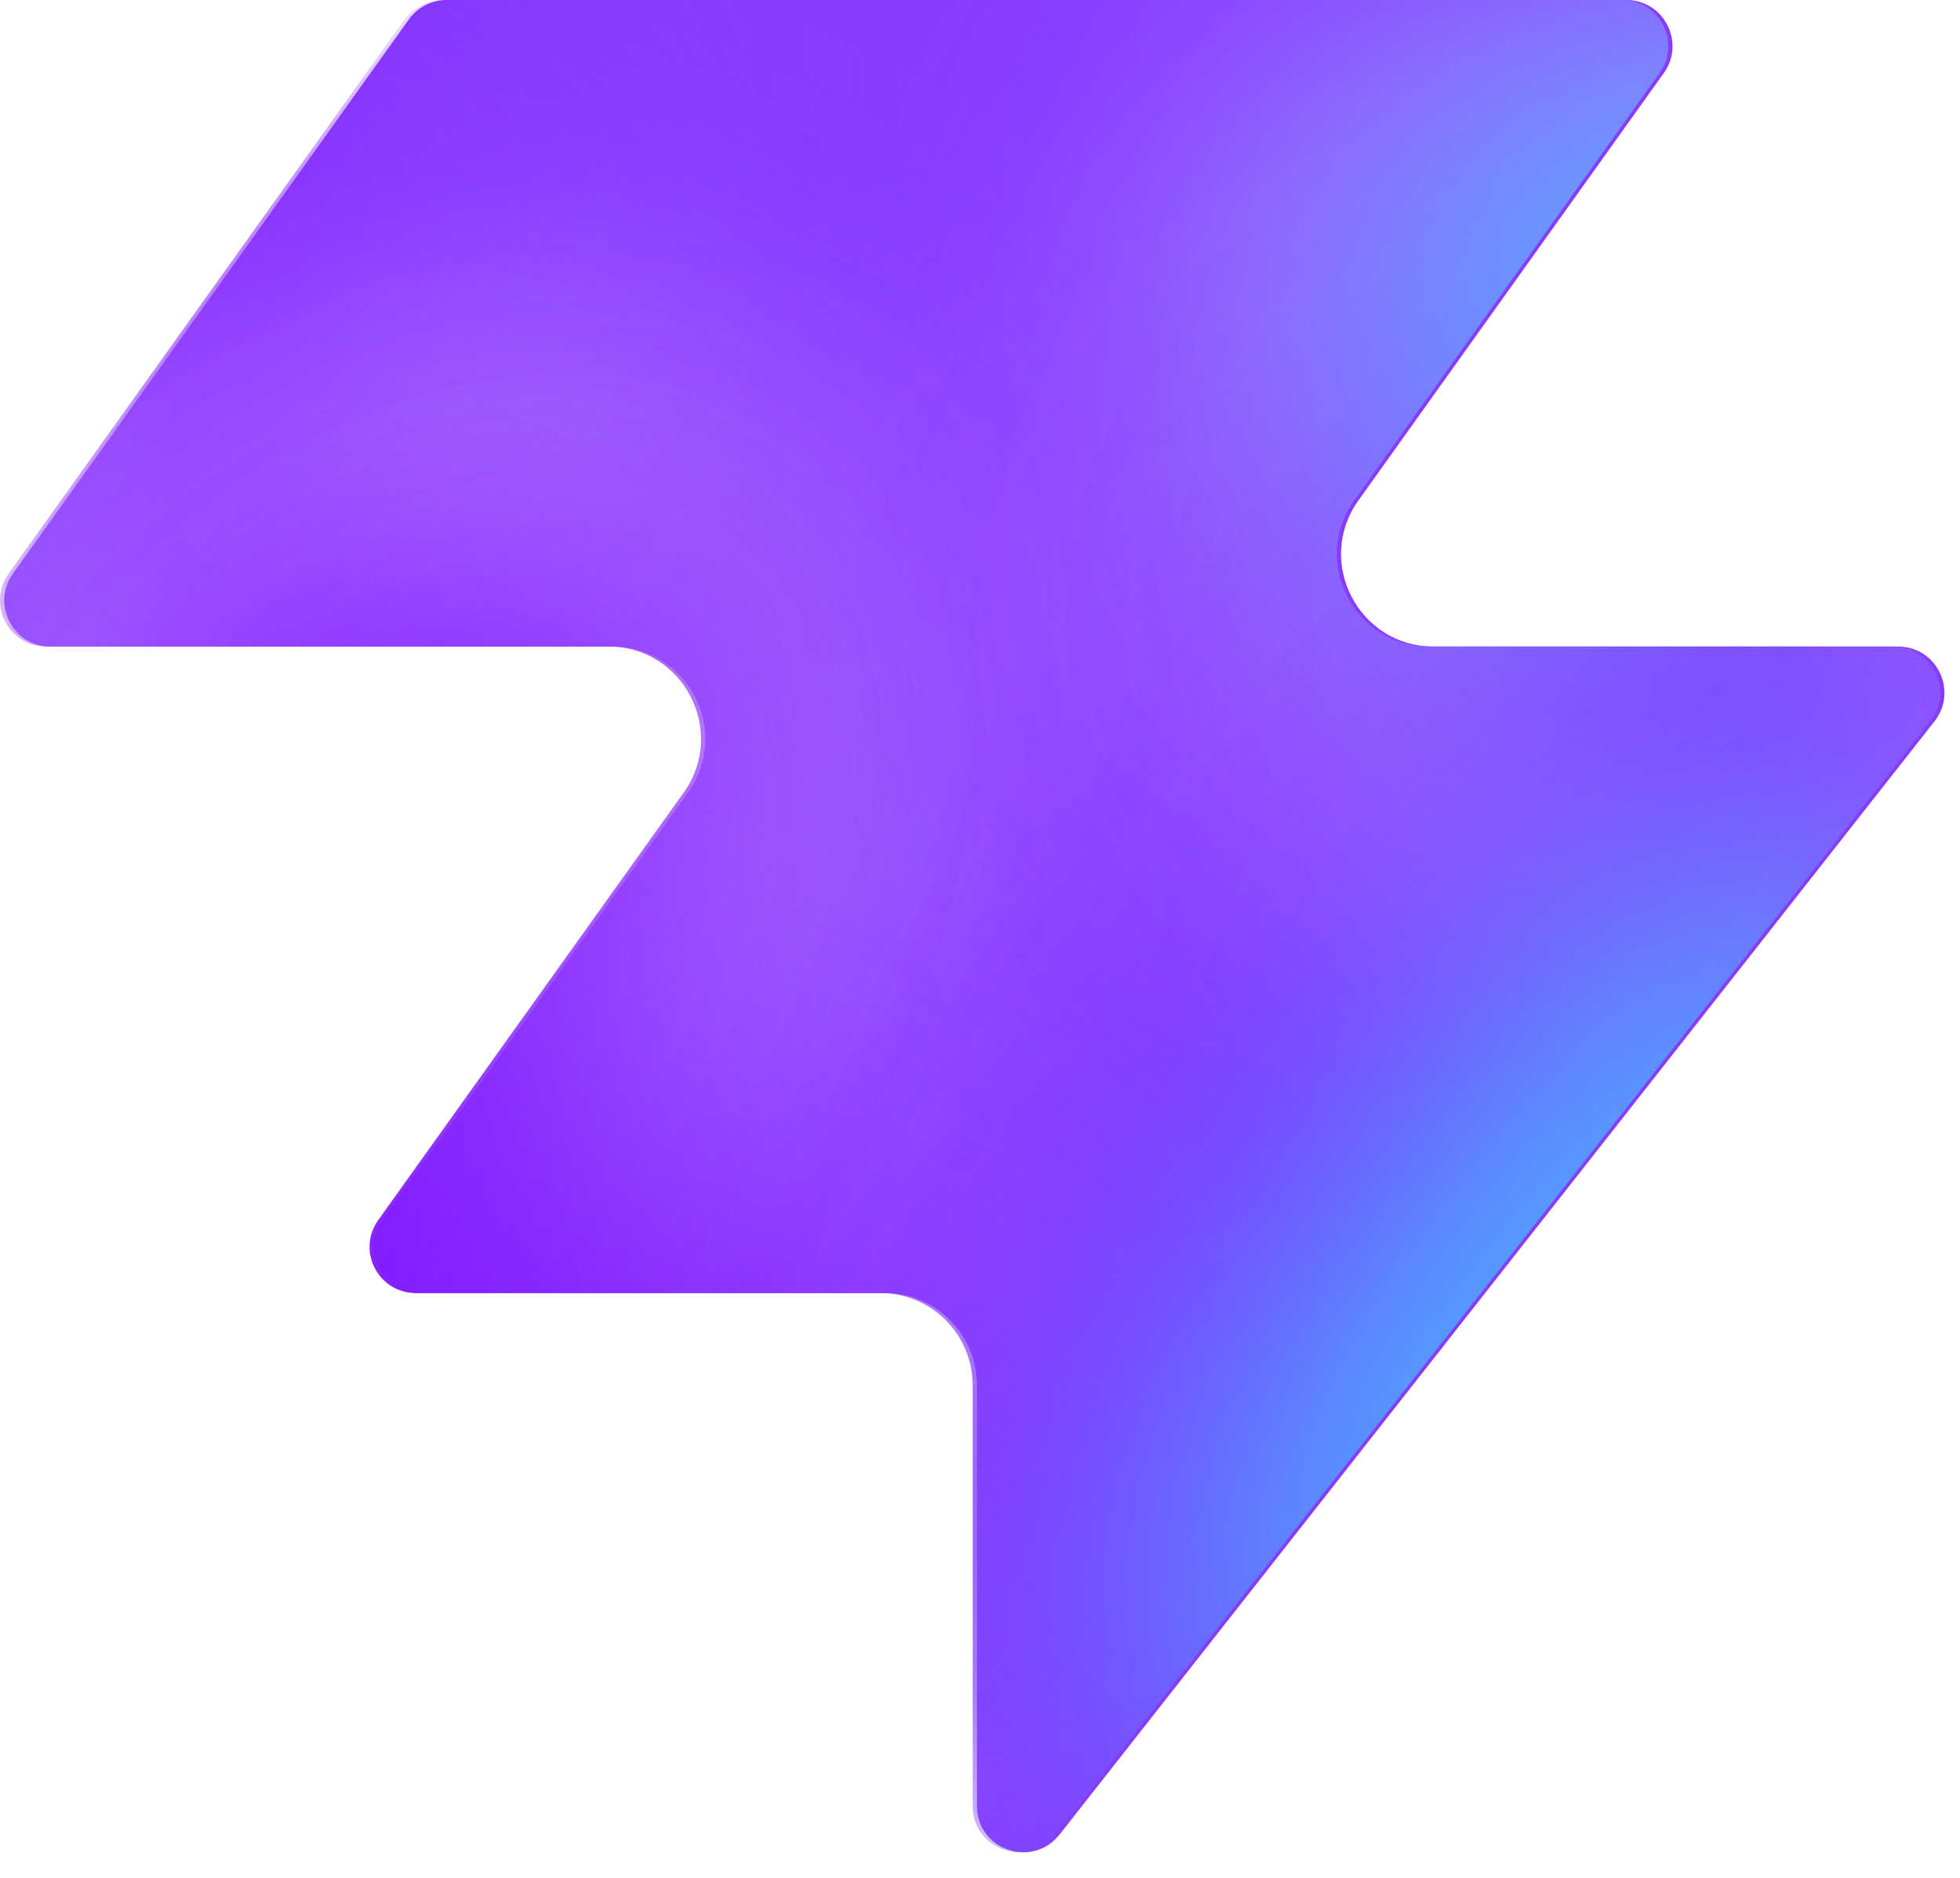
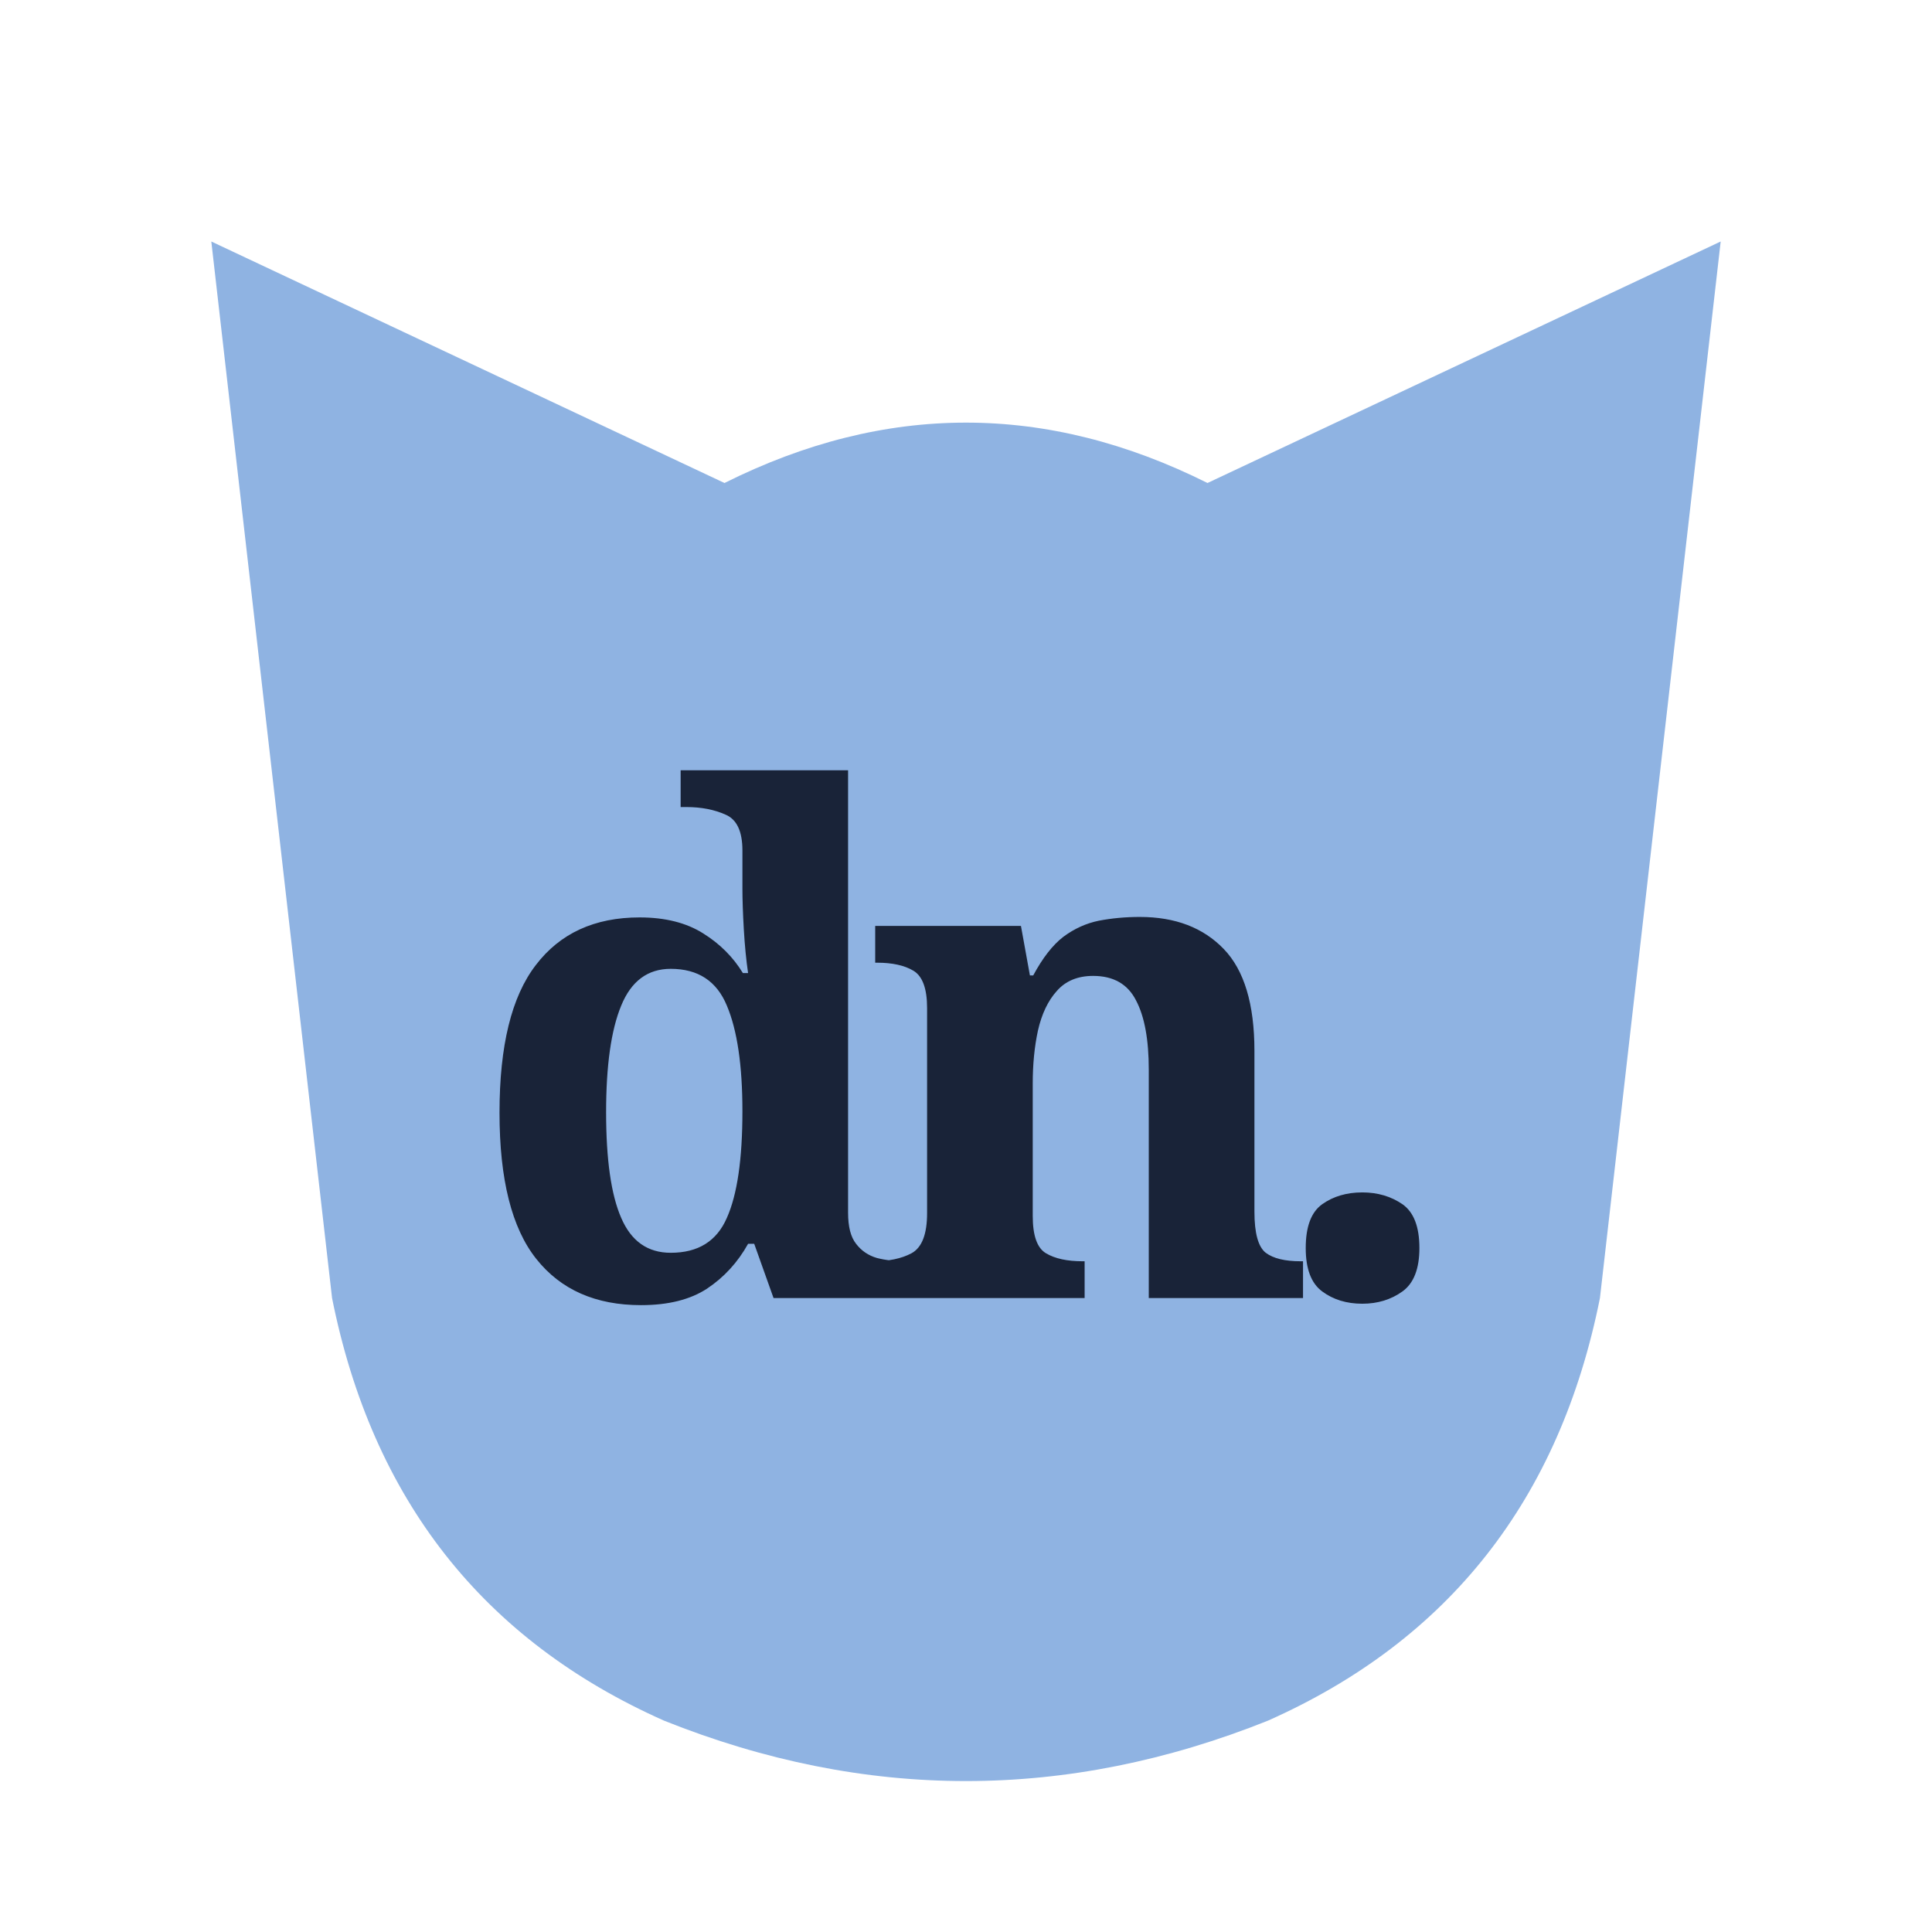
- <svg xmlns="http://www.w3.org/2000/svg" width="48" height="46" fill="none" viewBox="0 0 48 46">
-   <path fill="#863bff" d="M25.946 44.938c-.664.845-2.021.375-2.021-.698V33.937a2.26 2.26 0 0 0-2.262-2.262H10.287c-.92 0-1.456-1.04-.92-1.788l7.48-10.471c1.07-1.497 0-3.578-1.842-3.578H1.237c-.92 0-1.456-1.04-.92-1.788L10.013.474c.214-.297.556-.474.92-.474h28.894c.92 0 1.456 1.04.92 1.788l-7.48 10.471c-1.07 1.498 0 3.579 1.842 3.579h11.377c.943 0 1.473 1.088.89 1.83L25.947 44.94z" style="fill:#863bff;fill:color(display-p3 .525 .23 1);fill-opacity:1" />
-   <mask id="a" width="48" height="46" x="0" y="0" maskUnits="userSpaceOnUse" style="mask-type:alpha">
-     <path fill="#000" d="M25.842 44.938c-.664.844-2.021.375-2.021-.698V33.937a2.26 2.26 0 0 0-2.262-2.262H10.183c-.92 0-1.456-1.04-.92-1.788l7.48-10.471c1.07-1.498 0-3.579-1.842-3.579H1.133c-.92 0-1.456-1.04-.92-1.787L9.91.473c.214-.297.556-.474.92-.474h28.894c.92 0 1.456 1.04.92 1.788l-7.48 10.471c-1.07 1.498 0 3.578 1.842 3.578h11.377c.943 0 1.473 1.088.89 1.832L25.843 44.94z" style="fill:#000;fill-opacity:1" />
-   </mask>
-   <g mask="url(#a)">
-     <g filter="url(#b)">
-       <ellipse cx="5.508" cy="14.704" fill="#ede6ff" rx="5.508" ry="14.704" style="fill:#ede6ff;fill:color(display-p3 .927 .903 1);fill-opacity:1" transform="matrix(.00324 1 1 -.00324 -4.47 31.516)" />
-     </g>
-     <g filter="url(#c)">
-       <ellipse cx="10.399" cy="29.851" fill="#ede6ff" rx="10.399" ry="29.851" style="fill:#ede6ff;fill:color(display-p3 .927 .903 1);fill-opacity:1" transform="matrix(.00324 1 1 -.00324 -39.328 7.883)" />
-     </g>
-     <g filter="url(#d)">
-       <ellipse cx="5.508" cy="30.487" fill="#7e14ff" rx="5.508" ry="30.487" style="fill:#7e14ff;fill:color(display-p3 .492 .077 1);fill-opacity:1" transform="rotate(89.814 -25.913 -14.639)scale(1 -1)" />
-     </g>
-     <g filter="url(#e)">
-       <ellipse cx="5.508" cy="30.599" fill="#7e14ff" rx="5.508" ry="30.599" style="fill:#7e14ff;fill:color(display-p3 .492 .077 1);fill-opacity:1" transform="rotate(89.814 -32.644 -3.334)scale(1 -1)" />
-     </g>
-     <g filter="url(#f)">
-       <ellipse cx="5.508" cy="30.599" fill="#7e14ff" rx="5.508" ry="30.599" style="fill:#7e14ff;fill:color(display-p3 .492 .077 1);fill-opacity:1" transform="matrix(.00324 1 1 -.00324 -34.34 30.47)" />
-     </g>
-     <g filter="url(#g)">
-       <ellipse cx="14.072" cy="22.078" fill="#ede6ff" rx="14.072" ry="22.078" style="fill:#ede6ff;fill:color(display-p3 .927 .903 1);fill-opacity:1" transform="rotate(93.35 24.506 48.493)scale(-1 1)" />
-     </g>
-     <g filter="url(#h)">
-       <ellipse cx="3.47" cy="21.501" fill="#7e14ff" rx="3.47" ry="21.501" style="fill:#7e14ff;fill:color(display-p3 .492 .077 1);fill-opacity:1" transform="rotate(89.009 28.708 47.59)scale(-1 1)" />
-     </g>
-     <g filter="url(#i)">
-       <ellipse cx="3.47" cy="21.501" fill="#7e14ff" rx="3.47" ry="21.501" style="fill:#7e14ff;fill:color(display-p3 .492 .077 1);fill-opacity:1" transform="rotate(89.009 28.708 47.59)scale(-1 1)" />
-     </g>
-     <g filter="url(#j)">
-       <ellipse cx=".387" cy="8.972" fill="#7e14ff" rx="4.407" ry="29.108" style="fill:#7e14ff;fill:color(display-p3 .492 .077 1);fill-opacity:1" transform="rotate(39.51 .387 8.972)" />
-     </g>
-     <g filter="url(#k)">
-       <ellipse cx="47.523" cy="-6.092" fill="#7e14ff" rx="4.407" ry="29.108" style="fill:#7e14ff;fill:color(display-p3 .492 .077 1);fill-opacity:1" transform="rotate(37.892 47.523 -6.092)" />
-     </g>
-     <g filter="url(#l)">
-       <ellipse cx="41.412" cy="6.333" fill="#47bfff" rx="5.971" ry="9.665" style="fill:#47bfff;fill:color(display-p3 .28 .748 1);fill-opacity:1" transform="rotate(37.892 41.412 6.333)" />
-     </g>
-     <g filter="url(#m)">
-       <ellipse cx="-1.879" cy="38.332" fill="#7e14ff" rx="4.407" ry="29.108" style="fill:#7e14ff;fill:color(display-p3 .492 .077 1);fill-opacity:1" transform="rotate(37.892 -1.88 38.332)" />
-     </g>
-     <g filter="url(#n)">
-       <ellipse cx="-1.879" cy="38.332" fill="#7e14ff" rx="4.407" ry="29.108" style="fill:#7e14ff;fill:color(display-p3 .492 .077 1);fill-opacity:1" transform="rotate(37.892 -1.88 38.332)" />
-     </g>
-     <g filter="url(#o)">
-       <ellipse cx="35.651" cy="29.907" fill="#7e14ff" rx="4.407" ry="29.108" style="fill:#7e14ff;fill:color(display-p3 .492 .077 1);fill-opacity:1" transform="rotate(37.892 35.651 29.907)" />
-     </g>
-     <g filter="url(#p)">
-       <ellipse cx="38.418" cy="32.4" fill="#47bfff" rx="5.971" ry="15.297" style="fill:#47bfff;fill:color(display-p3 .28 .748 1);fill-opacity:1" transform="rotate(37.892 38.418 32.4)" />
-     </g>
-   </g>
-   <defs>
-     <filter id="b" width="60.045" height="41.654" x="-19.77" y="16.149" color-interpolation-filters="sRGB" filterUnits="userSpaceOnUse">
-       <feFlood flood-opacity="0" result="BackgroundImageFix" />
-       <feBlend in="SourceGraphic" in2="BackgroundImageFix" result="shape" />
-       <feGaussianBlur result="effect1_foregroundBlur_2002_17158" stdDeviation="7.659" />
-     </filter>
-     <filter id="c" width="90.34" height="51.437" x="-54.613" y="-7.533" color-interpolation-filters="sRGB" filterUnits="userSpaceOnUse">
-       <feFlood flood-opacity="0" result="BackgroundImageFix" />
-       <feBlend in="SourceGraphic" in2="BackgroundImageFix" result="shape" />
-       <feGaussianBlur result="effect1_foregroundBlur_2002_17158" stdDeviation="7.659" />
-     </filter>
-     <filter id="d" width="79.355" height="29.4" x="-49.64" y="2.03" color-interpolation-filters="sRGB" filterUnits="userSpaceOnUse">
-       <feFlood flood-opacity="0" result="BackgroundImageFix" />
-       <feBlend in="SourceGraphic" in2="BackgroundImageFix" result="shape" />
-       <feGaussianBlur result="effect1_foregroundBlur_2002_17158" stdDeviation="4.596" />
-     </filter>
-     <filter id="e" width="79.579" height="29.4" x="-45.045" y="20.029" color-interpolation-filters="sRGB" filterUnits="userSpaceOnUse">
-       <feFlood flood-opacity="0" result="BackgroundImageFix" />
-       <feBlend in="SourceGraphic" in2="BackgroundImageFix" result="shape" />
-       <feGaussianBlur result="effect1_foregroundBlur_2002_17158" stdDeviation="4.596" />
-     </filter>
-     <filter id="f" width="79.579" height="29.4" x="-43.513" y="21.178" color-interpolation-filters="sRGB" filterUnits="userSpaceOnUse">
-       <feFlood flood-opacity="0" result="BackgroundImageFix" />
-       <feBlend in="SourceGraphic" in2="BackgroundImageFix" result="shape" />
-       <feGaussianBlur result="effect1_foregroundBlur_2002_17158" stdDeviation="4.596" />
-     </filter>
-     <filter id="g" width="74.749" height="58.852" x="15.756" y="-17.901" color-interpolation-filters="sRGB" filterUnits="userSpaceOnUse">
-       <feFlood flood-opacity="0" result="BackgroundImageFix" />
-       <feBlend in="SourceGraphic" in2="BackgroundImageFix" result="shape" />
-       <feGaussianBlur result="effect1_foregroundBlur_2002_17158" stdDeviation="7.659" />
-     </filter>
-     <filter id="h" width="61.377" height="25.362" x="23.548" y="2.284" color-interpolation-filters="sRGB" filterUnits="userSpaceOnUse">
-       <feFlood flood-opacity="0" result="BackgroundImageFix" />
-       <feBlend in="SourceGraphic" in2="BackgroundImageFix" result="shape" />
-       <feGaussianBlur result="effect1_foregroundBlur_2002_17158" stdDeviation="4.596" />
-     </filter>
-     <filter id="i" width="61.377" height="25.362" x="23.548" y="2.284" color-interpolation-filters="sRGB" filterUnits="userSpaceOnUse">
-       <feFlood flood-opacity="0" result="BackgroundImageFix" />
-       <feBlend in="SourceGraphic" in2="BackgroundImageFix" result="shape" />
-       <feGaussianBlur result="effect1_foregroundBlur_2002_17158" stdDeviation="4.596" />
-     </filter>
-     <filter id="j" width="56.045" height="63.649" x="-27.636" y="-22.853" color-interpolation-filters="sRGB" filterUnits="userSpaceOnUse">
-       <feFlood flood-opacity="0" result="BackgroundImageFix" />
-       <feBlend in="SourceGraphic" in2="BackgroundImageFix" result="shape" />
-       <feGaussianBlur result="effect1_foregroundBlur_2002_17158" stdDeviation="4.596" />
-     </filter>
-     <filter id="k" width="54.814" height="64.646" x="20.116" y="-38.415" color-interpolation-filters="sRGB" filterUnits="userSpaceOnUse">
-       <feFlood flood-opacity="0" result="BackgroundImageFix" />
-       <feBlend in="SourceGraphic" in2="BackgroundImageFix" result="shape" />
-       <feGaussianBlur result="effect1_foregroundBlur_2002_17158" stdDeviation="4.596" />
-     </filter>
-     <filter id="l" width="33.541" height="35.313" x="24.641" y="-11.323" color-interpolation-filters="sRGB" filterUnits="userSpaceOnUse">
-       <feFlood flood-opacity="0" result="BackgroundImageFix" />
-       <feBlend in="SourceGraphic" in2="BackgroundImageFix" result="shape" />
-       <feGaussianBlur result="effect1_foregroundBlur_2002_17158" stdDeviation="4.596" />
-     </filter>
-     <filter id="m" width="54.814" height="64.646" x="-29.286" y="6.009" color-interpolation-filters="sRGB" filterUnits="userSpaceOnUse">
-       <feFlood flood-opacity="0" result="BackgroundImageFix" />
-       <feBlend in="SourceGraphic" in2="BackgroundImageFix" result="shape" />
-       <feGaussianBlur result="effect1_foregroundBlur_2002_17158" stdDeviation="4.596" />
-     </filter>
-     <filter id="n" width="54.814" height="64.646" x="-29.286" y="6.009" color-interpolation-filters="sRGB" filterUnits="userSpaceOnUse">
-       <feFlood flood-opacity="0" result="BackgroundImageFix" />
-       <feBlend in="SourceGraphic" in2="BackgroundImageFix" result="shape" />
-       <feGaussianBlur result="effect1_foregroundBlur_2002_17158" stdDeviation="4.596" />
-     </filter>
-     <filter id="o" width="54.814" height="64.646" x="8.244" y="-2.416" color-interpolation-filters="sRGB" filterUnits="userSpaceOnUse">
-       <feFlood flood-opacity="0" result="BackgroundImageFix" />
-       <feBlend in="SourceGraphic" in2="BackgroundImageFix" result="shape" />
-       <feGaussianBlur result="effect1_foregroundBlur_2002_17158" stdDeviation="4.596" />
-     </filter>
-     <filter id="p" width="39.409" height="43.623" x="18.713" y="10.588" color-interpolation-filters="sRGB" filterUnits="userSpaceOnUse">
-       <feFlood flood-opacity="0" result="BackgroundImageFix" />
-       <feBlend in="SourceGraphic" in2="BackgroundImageFix" result="shape" />
-       <feGaussianBlur result="effect1_foregroundBlur_2002_17158" stdDeviation="4.596" />
-     </filter>
-   </defs>
+ <svg xmlns="http://www.w3.org/2000/svg" viewBox="0 0 64 64">
+   <path fill="#8fb3e2" d="M7 8 24 16Q32 12 40 16L57 8 53 43Q51 53 42 57Q32 61 22 57Q13 53 11 43Z" />
+   <text x="32" y="43" fill="#192338" font-family="Georgia,serif" font-size="23" font-weight="700" letter-spacing="-2" text-anchor="middle">dn.</text>
</svg>
